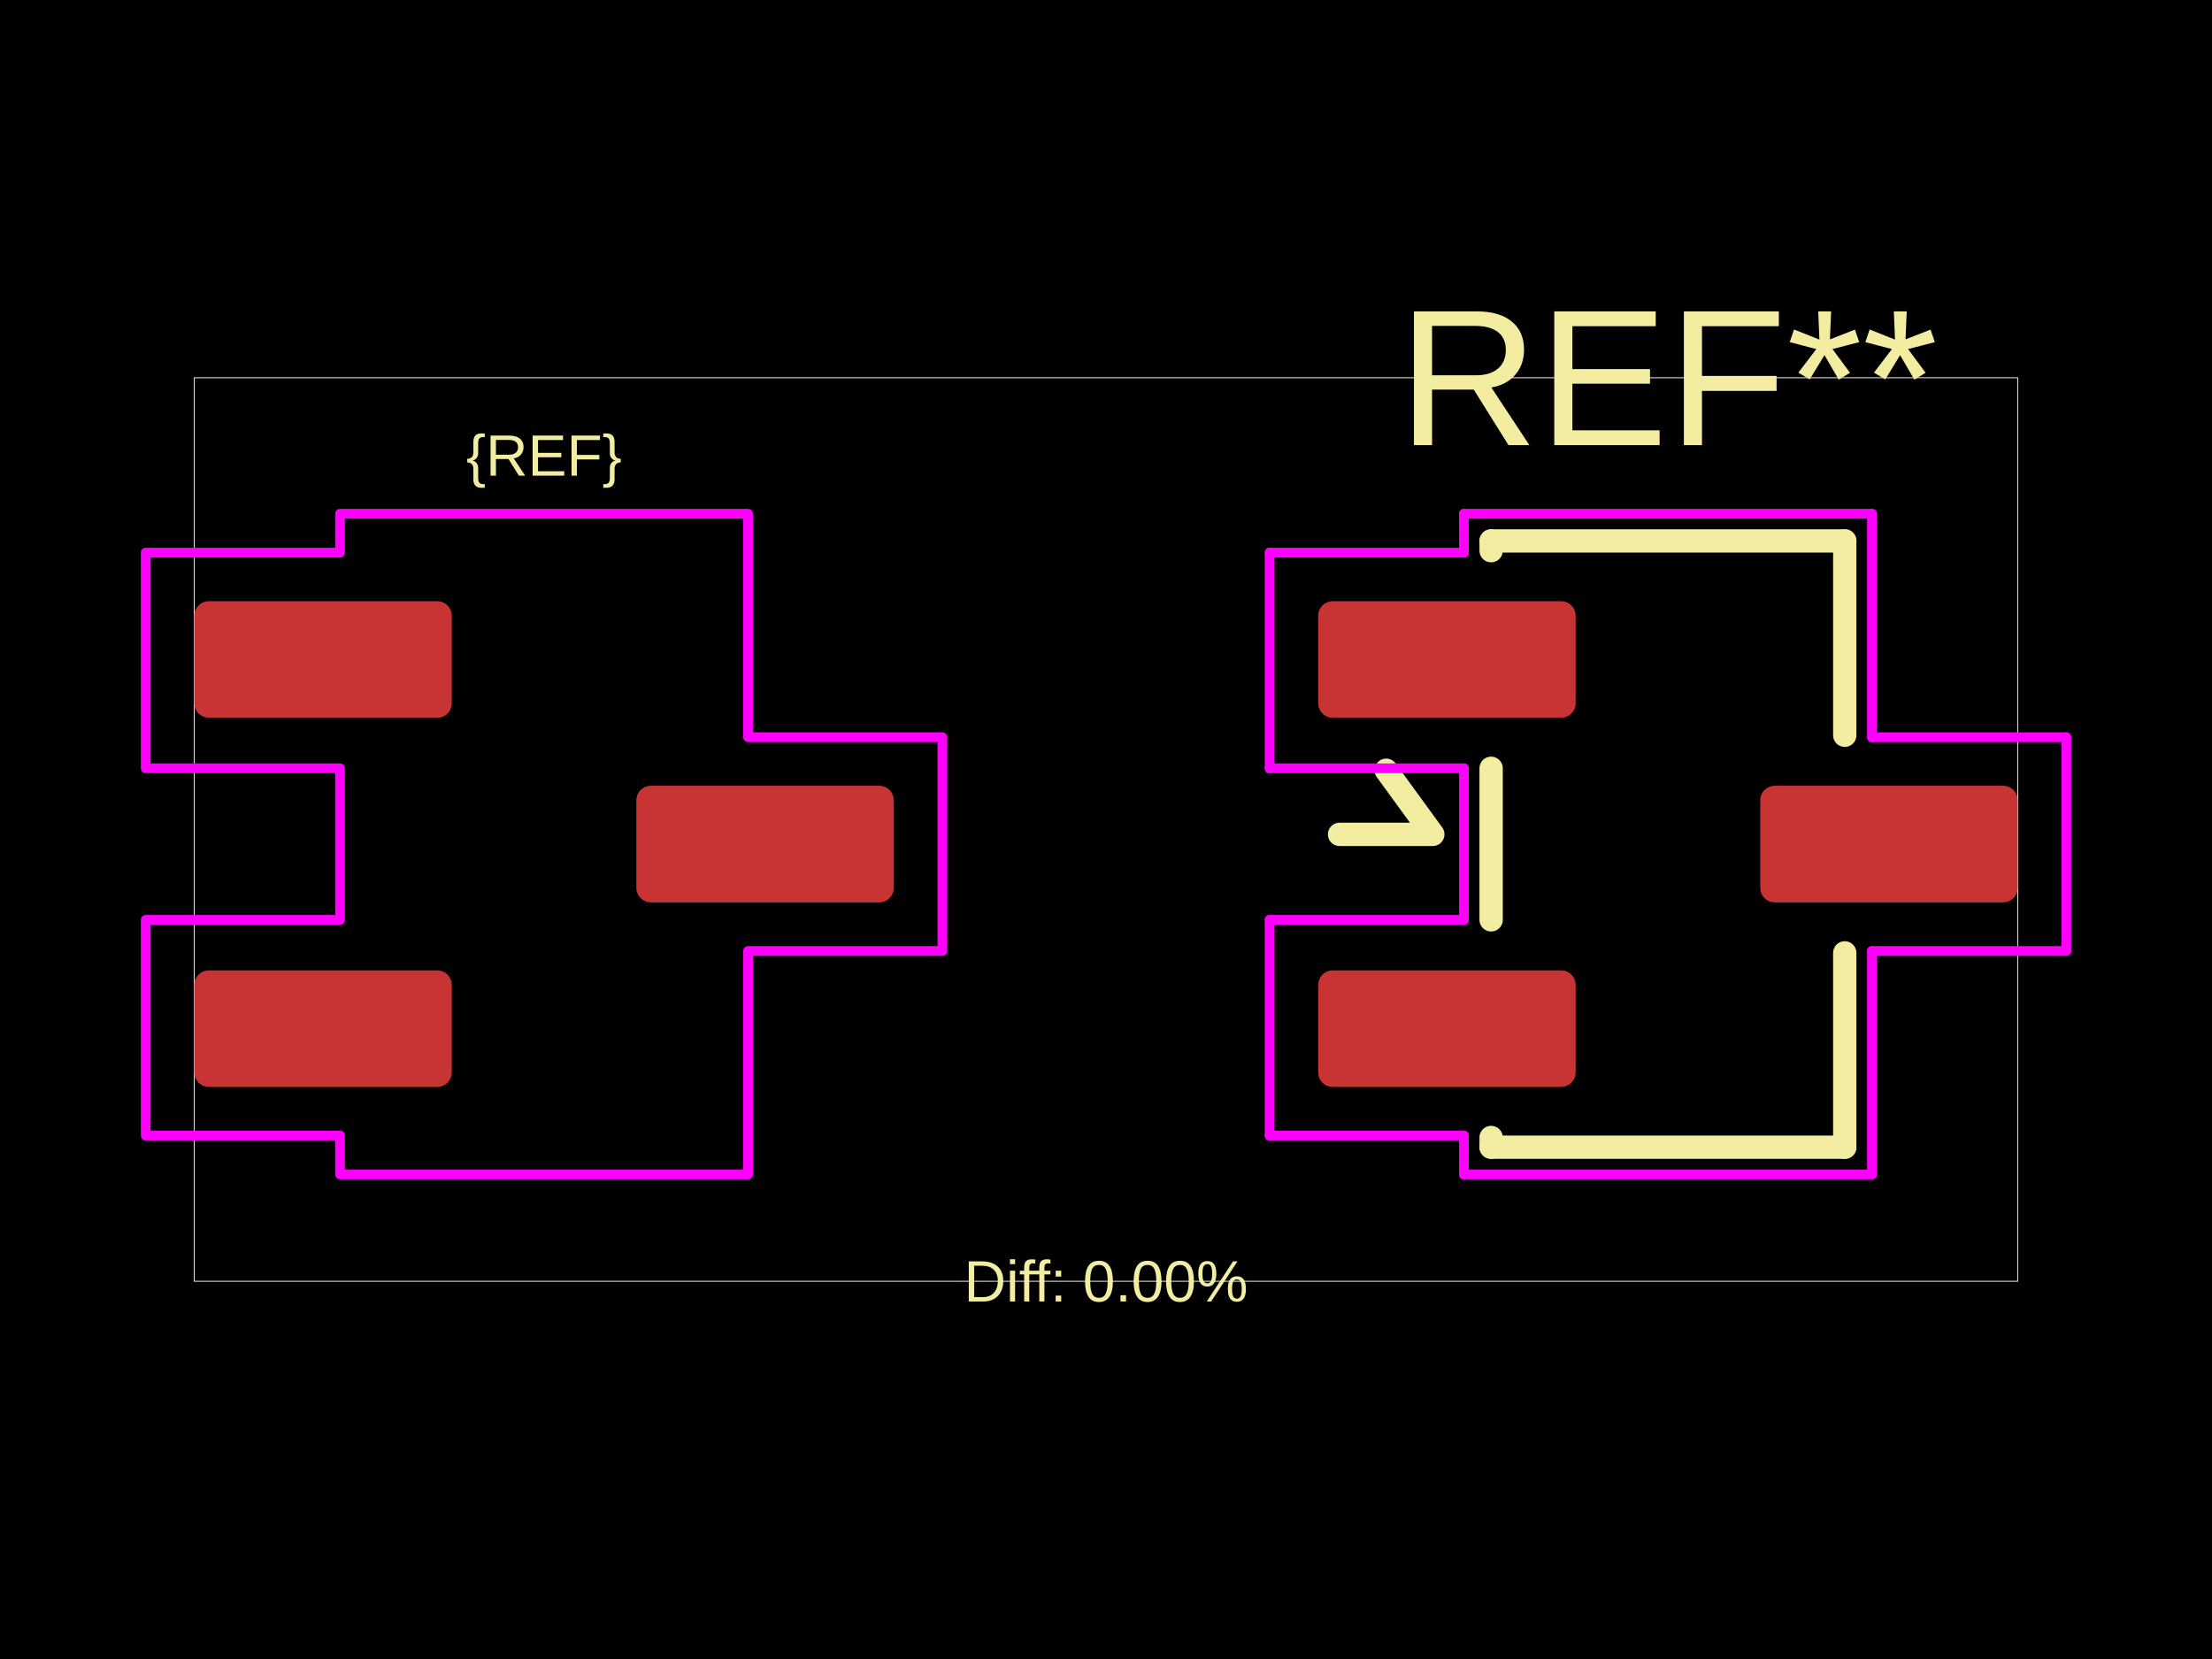
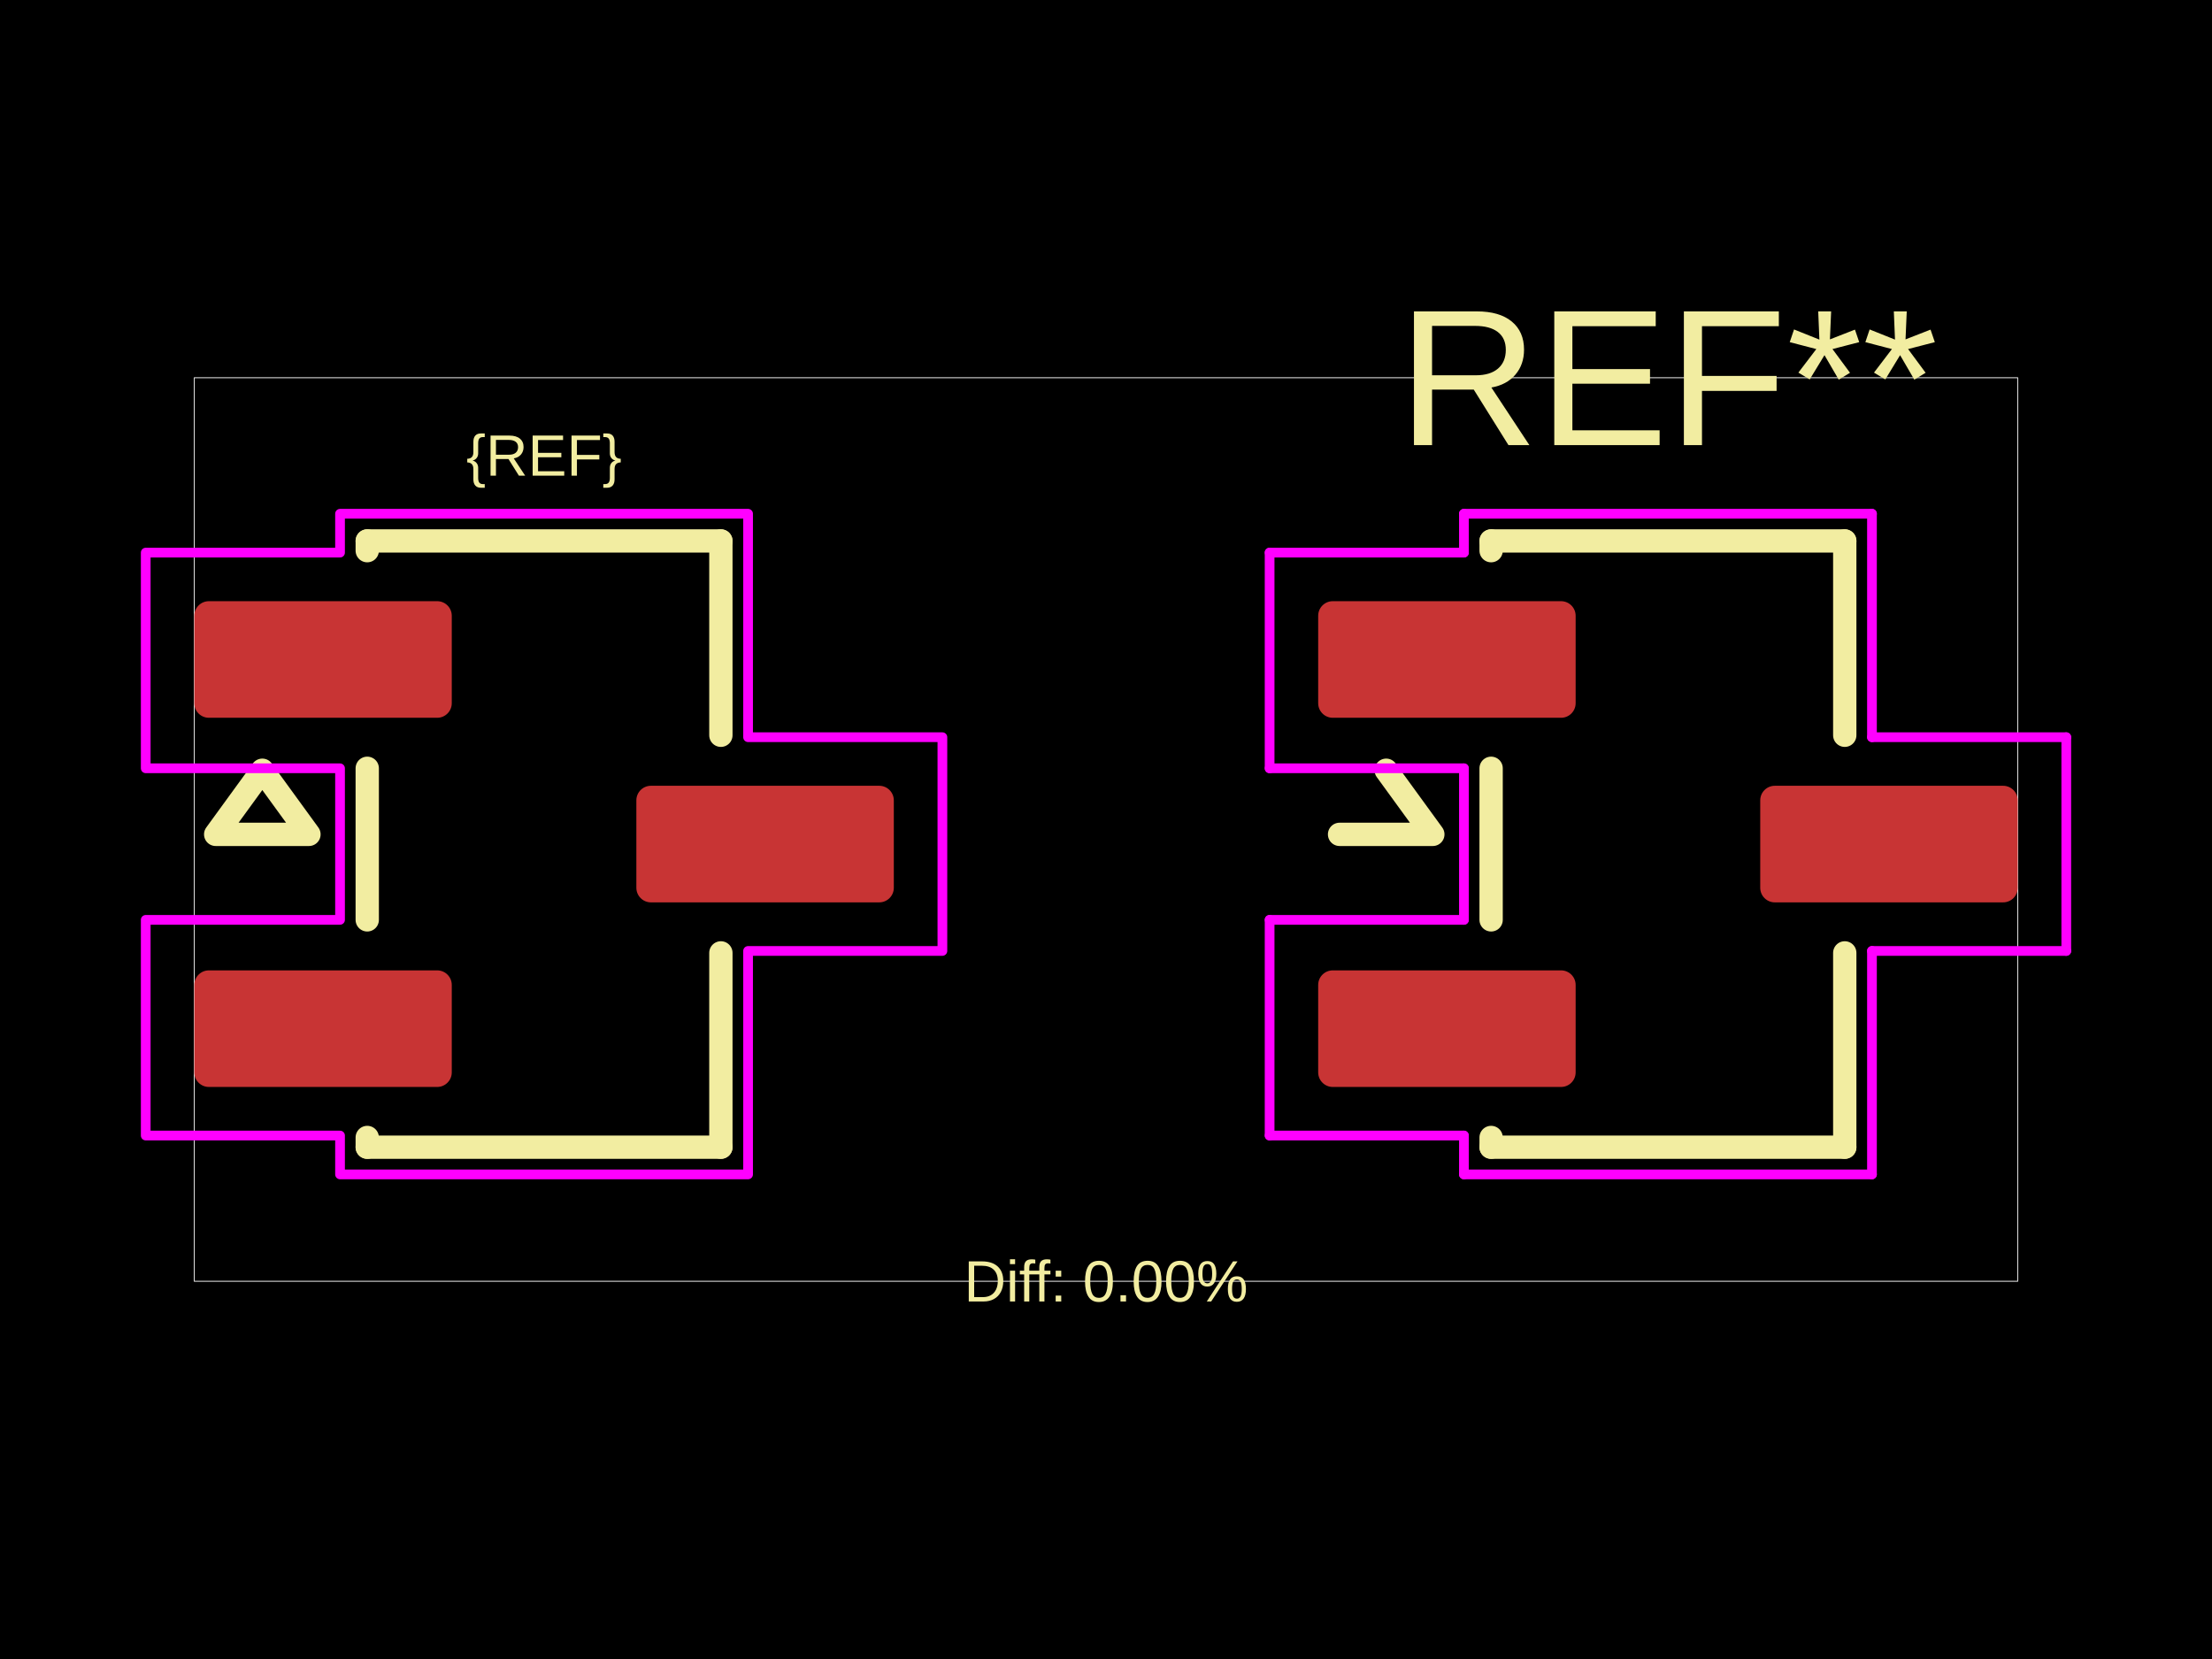
<svg xmlns="http://www.w3.org/2000/svg" width="800" height="600">
  <style />
  <rect class="boundary" x="0" y="0" fill="#000" width="800" height="600" data-type="pcb_background" data-pcb-layer="global" />
  <rect class="pcb-boundary" fill="none" stroke="#fff" stroke-width="0.3" x="70.274" y="136.613" width="659.452" height="326.773" data-type="pcb_boundary" data-pcb-layer="global" />
  <rect class="pcb-pad" fill="rgb(200, 52, 52)" x="70.274" y="217.428" width="93.113" height="42.164" data-type="pcb_smtpad" data-pcb-layer="top" rx="5.271" ry="5.271" />
  <rect class="pcb-pad" fill="rgb(200, 52, 52)" x="70.274" y="350.949" width="93.113" height="42.164" data-type="pcb_smtpad" data-pcb-layer="top" rx="5.271" ry="5.271" />
  <rect class="pcb-pad" fill="rgb(200, 52, 52)" x="230.147" y="284.188" width="93.113" height="42.164" data-type="pcb_smtpad" data-pcb-layer="top" rx="5.271" ry="5.271" />
  <rect class="pcb-pad" fill="rgb(200, 52, 52)" x="476.74" y="217.428" width="93.113" height="42.164" data-type="pcb_smtpad" data-pcb-layer="top" rx="5.271" ry="5.271" />
  <rect class="pcb-pad" fill="rgb(200, 52, 52)" x="476.74" y="350.949" width="93.113" height="42.164" data-type="pcb_smtpad" data-pcb-layer="top" rx="5.271" ry="5.271" />
  <rect class="pcb-pad" fill="rgb(200, 52, 52)" x="636.613" y="284.188" width="93.113" height="42.164" data-type="pcb_smtpad" data-pcb-layer="top" rx="5.271" ry="5.271" />
  <text x="0" y="0" dx="0" dy="0" fill="#f2eda1" font-family="Arial, sans-serif" font-size="21.082" text-anchor="middle" dominant-baseline="central" transform="matrix(1,0,0,1,196.7668,164.7228)" class="pcb-silkscreen-text pcb-silkscreen-top" data-pcb-silkscreen-text-id="silkscreen_text_1" stroke="none" data-type="pcb_silkscreen_text" data-pcb-layer="top">{REF}</text>
+   <path class="pcb-silkscreen pcb-silkscreen-top" d="M 132.818 195.643 L 260.716 195.643" fill="none" stroke="#f2eda1" stroke-width="8.433" stroke-linecap="round" stroke-linejoin="round" data-pcb-component-id="" data-pcb-silkscreen-path-id="silkscreen_path_1" data-type="pcb_silkscreen_path" data-pcb-layer="top" />
+   <path class="pcb-silkscreen pcb-silkscreen-top" d="M 132.818 199.157 L 132.818 195.643" fill="none" stroke="#f2eda1" stroke-width="8.433" stroke-linecap="round" stroke-linejoin="round" data-pcb-component-id="" data-pcb-silkscreen-path-id="silkscreen_path_2" data-type="pcb_silkscreen_path" data-pcb-layer="top" />
+   <path class="pcb-silkscreen pcb-silkscreen-top" d="M 132.818 332.677 L 132.818 277.864" fill="none" stroke="#f2eda1" stroke-width="8.433" stroke-linecap="round" stroke-linejoin="round" data-pcb-component-id="" data-pcb-silkscreen-path-id="silkscreen_path_3" data-type="pcb_silkscreen_path" data-pcb-layer="top" />
+   <path class="pcb-silkscreen pcb-silkscreen-top" d="M 132.818 414.898 L 132.818 411.384" fill="none" stroke="#f2eda1" stroke-width="8.433" stroke-linecap="round" stroke-linejoin="round" data-pcb-component-id="" data-pcb-silkscreen-path-id="silkscreen_path_4" data-type="pcb_silkscreen_path" data-pcb-layer="top" />
+   <path class="pcb-silkscreen pcb-silkscreen-top" d="M 260.716 195.643 L 260.716 265.917" fill="none" stroke="#f2eda1" stroke-width="8.433" stroke-linecap="round" stroke-linejoin="round" data-pcb-component-id="" data-pcb-silkscreen-path-id="silkscreen_path_5" data-type="pcb_silkscreen_path" data-pcb-layer="top" />
+   <path class="pcb-silkscreen pcb-silkscreen-top" d="M 260.716 344.624 L 260.716 414.898" fill="none" stroke="#f2eda1" stroke-width="8.433" stroke-linecap="round" stroke-linejoin="round" data-pcb-component-id="" data-pcb-silkscreen-path-id="silkscreen_path_6" data-type="pcb_silkscreen_path" data-pcb-layer="top" />
+   <path class="pcb-silkscreen pcb-silkscreen-top" d="M 260.716 414.898 L 132.818 414.898" fill="none" stroke="#f2eda1" stroke-width="8.433" stroke-linecap="round" stroke-linejoin="round" data-pcb-component-id="" data-pcb-silkscreen-path-id="silkscreen_path_7" data-type="pcb_silkscreen_path" data-pcb-layer="top" />
+   <path class="pcb-silkscreen pcb-silkscreen-top" d="M 94.87 278.566 L 111.735 301.757 L 78.004 301.757 L 94.87 278.566 Z" fill="none" stroke="#f2eda1" stroke-width="8.433" stroke-linecap="round" stroke-linejoin="round" data-pcb-component-id="" data-pcb-silkscreen-path-id="pin1_indicator" data-type="pcb_silkscreen_path" data-pcb-layer="top" />
  <text x="0" y="0" dx="0" dy="0" fill="#f2eda1" font-family="Arial, sans-serif" font-size="70.274" text-anchor="middle" dominant-baseline="central" transform="matrix(1,0,0,1,603.2332,136.6133)" class="pcb-silkscreen-text pcb-silkscreen-top" data-pcb-silkscreen-text-id="pcb_silkscreen_text_0" stroke="none" data-type="pcb_silkscreen_text" data-pcb-layer="top">REF**</text>
  <path class="pcb-silkscreen pcb-silkscreen-top" d="M 539.284 195.643 L 667.182 195.643" fill="none" stroke="#f2eda1" stroke-width="8.433" stroke-linecap="round" stroke-linejoin="round" data-pcb-component-id="pcb_component_0" data-pcb-silkscreen-path-id="pcb_silkscreen_path_0" data-type="pcb_silkscreen_path" data-pcb-layer="top" />
  <path class="pcb-silkscreen pcb-silkscreen-top" d="M 539.284 199.157 L 539.284 195.643" fill="none" stroke="#f2eda1" stroke-width="8.433" stroke-linecap="round" stroke-linejoin="round" data-pcb-component-id="pcb_component_0" data-pcb-silkscreen-path-id="pcb_silkscreen_path_1" data-type="pcb_silkscreen_path" data-pcb-layer="top" />
  <path class="pcb-silkscreen pcb-silkscreen-top" d="M 539.284 332.677 L 539.284 277.864" fill="none" stroke="#f2eda1" stroke-width="8.433" stroke-linecap="round" stroke-linejoin="round" data-pcb-component-id="pcb_component_0" data-pcb-silkscreen-path-id="pcb_silkscreen_path_2" data-type="pcb_silkscreen_path" data-pcb-layer="top" />
  <path class="pcb-silkscreen pcb-silkscreen-top" d="M 539.284 414.898 L 539.284 411.384" fill="none" stroke="#f2eda1" stroke-width="8.433" stroke-linecap="round" stroke-linejoin="round" data-pcb-component-id="pcb_component_0" data-pcb-silkscreen-path-id="pcb_silkscreen_path_3" data-type="pcb_silkscreen_path" data-pcb-layer="top" />
  <path class="pcb-silkscreen pcb-silkscreen-top" d="M 667.182 195.643 L 667.182 265.917" fill="none" stroke="#f2eda1" stroke-width="8.433" stroke-linecap="round" stroke-linejoin="round" data-pcb-component-id="pcb_component_0" data-pcb-silkscreen-path-id="pcb_silkscreen_path_4" data-type="pcb_silkscreen_path" data-pcb-layer="top" />
  <path class="pcb-silkscreen pcb-silkscreen-top" d="M 667.182 344.624 L 667.182 414.898" fill="none" stroke="#f2eda1" stroke-width="8.433" stroke-linecap="round" stroke-linejoin="round" data-pcb-component-id="pcb_component_0" data-pcb-silkscreen-path-id="pcb_silkscreen_path_5" data-type="pcb_silkscreen_path" data-pcb-layer="top" />
  <path class="pcb-silkscreen pcb-silkscreen-top" d="M 667.182 414.898 L 539.284 414.898" fill="none" stroke="#f2eda1" stroke-width="8.433" stroke-linecap="round" stroke-linejoin="round" data-pcb-component-id="pcb_component_0" data-pcb-silkscreen-path-id="pcb_silkscreen_path_6" data-type="pcb_silkscreen_path" data-pcb-layer="top" />
  <path class="pcb-silkscreen pcb-silkscreen-top" d="M 501.336 278.566 L 518.202 301.757 L 484.47 301.757" fill="none" stroke="#f2eda1" stroke-width="8.433" stroke-linecap="round" stroke-linejoin="round" data-pcb-component-id="pcb_component_0" data-pcb-silkscreen-path-id="pcb_silkscreen_path_7" data-type="pcb_silkscreen_path" data-pcb-layer="top" />
  <text x="0" y="0" dx="0" dy="0" fill="#f2eda1" font-family="Arial, sans-serif" font-size="21.082" text-anchor="middle" dominant-baseline="central" transform="matrix(1,0,0,1,400,463.3867)" class="pcb-silkscreen-text pcb-silkscreen-top" data-pcb-silkscreen-text-id="diffPercentText" stroke="none" data-type="pcb_silkscreen_text" data-pcb-layer="top">Diff: 0.00%</text>
  <polygon points="52.705,199.86 122.979,199.86 122.979,185.805 270.554,185.805 270.554,266.62 340.828,266.62 340.828,343.921 270.554,343.921 270.554,424.736 122.979,424.736 122.979,410.681 52.705,410.681 52.705,332.677 122.979,332.677 122.979,277.864 52.705,277.864" class="pcb-courtyard-outline pcb-courtyard-top" data-pcb-courtyard-outline-id="" data-type="pcb_courtyard_outline" data-pcb-layer="top" fill="none" stroke="#FF00FF" stroke-width="3.514" stroke-linejoin="round" />
  <polygon points="459.172,199.86 529.446,199.86" class="pcb-courtyard-outline pcb-courtyard-top" data-pcb-courtyard-outline-id="pcb_courtyard_outline_0" data-type="pcb_courtyard_outline" data-pcb-layer="top" fill="none" stroke="#FF00FF" stroke-width="3.514" stroke-linejoin="round" />
  <polygon points="459.172,277.864 459.172,199.86" class="pcb-courtyard-outline pcb-courtyard-top" data-pcb-courtyard-outline-id="pcb_courtyard_outline_1" data-type="pcb_courtyard_outline" data-pcb-layer="top" fill="none" stroke="#FF00FF" stroke-width="3.514" stroke-linejoin="round" />
  <polygon points="459.172,332.677 529.446,332.677" class="pcb-courtyard-outline pcb-courtyard-top" data-pcb-courtyard-outline-id="pcb_courtyard_outline_2" data-type="pcb_courtyard_outline" data-pcb-layer="top" fill="none" stroke="#FF00FF" stroke-width="3.514" stroke-linejoin="round" />
  <polygon points="459.172,410.681 459.172,332.677" class="pcb-courtyard-outline pcb-courtyard-top" data-pcb-courtyard-outline-id="pcb_courtyard_outline_3" data-type="pcb_courtyard_outline" data-pcb-layer="top" fill="none" stroke="#FF00FF" stroke-width="3.514" stroke-linejoin="round" />
  <polygon points="529.446,185.805 677.021,185.805" class="pcb-courtyard-outline pcb-courtyard-top" data-pcb-courtyard-outline-id="pcb_courtyard_outline_4" data-type="pcb_courtyard_outline" data-pcb-layer="top" fill="none" stroke="#FF00FF" stroke-width="3.514" stroke-linejoin="round" />
  <polygon points="529.446,199.86 529.446,185.805" class="pcb-courtyard-outline pcb-courtyard-top" data-pcb-courtyard-outline-id="pcb_courtyard_outline_5" data-type="pcb_courtyard_outline" data-pcb-layer="top" fill="none" stroke="#FF00FF" stroke-width="3.514" stroke-linejoin="round" />
  <polygon points="529.446,277.864 459.172,277.864" class="pcb-courtyard-outline pcb-courtyard-top" data-pcb-courtyard-outline-id="pcb_courtyard_outline_6" data-type="pcb_courtyard_outline" data-pcb-layer="top" fill="none" stroke="#FF00FF" stroke-width="3.514" stroke-linejoin="round" />
  <polygon points="529.446,332.677 529.446,277.864" class="pcb-courtyard-outline pcb-courtyard-top" data-pcb-courtyard-outline-id="pcb_courtyard_outline_7" data-type="pcb_courtyard_outline" data-pcb-layer="top" fill="none" stroke="#FF00FF" stroke-width="3.514" stroke-linejoin="round" />
  <polygon points="529.446,410.681 459.172,410.681" class="pcb-courtyard-outline pcb-courtyard-top" data-pcb-courtyard-outline-id="pcb_courtyard_outline_8" data-type="pcb_courtyard_outline" data-pcb-layer="top" fill="none" stroke="#FF00FF" stroke-width="3.514" stroke-linejoin="round" />
  <polygon points="529.446,424.736 529.446,410.681" class="pcb-courtyard-outline pcb-courtyard-top" data-pcb-courtyard-outline-id="pcb_courtyard_outline_9" data-type="pcb_courtyard_outline" data-pcb-layer="top" fill="none" stroke="#FF00FF" stroke-width="3.514" stroke-linejoin="round" />
  <polygon points="677.021,185.805 677.021,266.62" class="pcb-courtyard-outline pcb-courtyard-top" data-pcb-courtyard-outline-id="pcb_courtyard_outline_10" data-type="pcb_courtyard_outline" data-pcb-layer="top" fill="none" stroke="#FF00FF" stroke-width="3.514" stroke-linejoin="round" />
  <polygon points="677.021,266.62 747.295,266.62" class="pcb-courtyard-outline pcb-courtyard-top" data-pcb-courtyard-outline-id="pcb_courtyard_outline_11" data-type="pcb_courtyard_outline" data-pcb-layer="top" fill="none" stroke="#FF00FF" stroke-width="3.514" stroke-linejoin="round" />
  <polygon points="677.021,343.921 677.021,424.736" class="pcb-courtyard-outline pcb-courtyard-top" data-pcb-courtyard-outline-id="pcb_courtyard_outline_12" data-type="pcb_courtyard_outline" data-pcb-layer="top" fill="none" stroke="#FF00FF" stroke-width="3.514" stroke-linejoin="round" />
  <polygon points="677.021,424.736 529.446,424.736" class="pcb-courtyard-outline pcb-courtyard-top" data-pcb-courtyard-outline-id="pcb_courtyard_outline_13" data-type="pcb_courtyard_outline" data-pcb-layer="top" fill="none" stroke="#FF00FF" stroke-width="3.514" stroke-linejoin="round" />
  <polygon points="747.295,266.62 747.295,343.921" class="pcb-courtyard-outline pcb-courtyard-top" data-pcb-courtyard-outline-id="pcb_courtyard_outline_14" data-type="pcb_courtyard_outline" data-pcb-layer="top" fill="none" stroke="#FF00FF" stroke-width="3.514" stroke-linejoin="round" />
  <polygon points="747.295,343.921 677.021,343.921" class="pcb-courtyard-outline pcb-courtyard-top" data-pcb-courtyard-outline-id="pcb_courtyard_outline_15" data-type="pcb_courtyard_outline" data-pcb-layer="top" fill="none" stroke="#FF00FF" stroke-width="3.514" stroke-linejoin="round" />
</svg>
